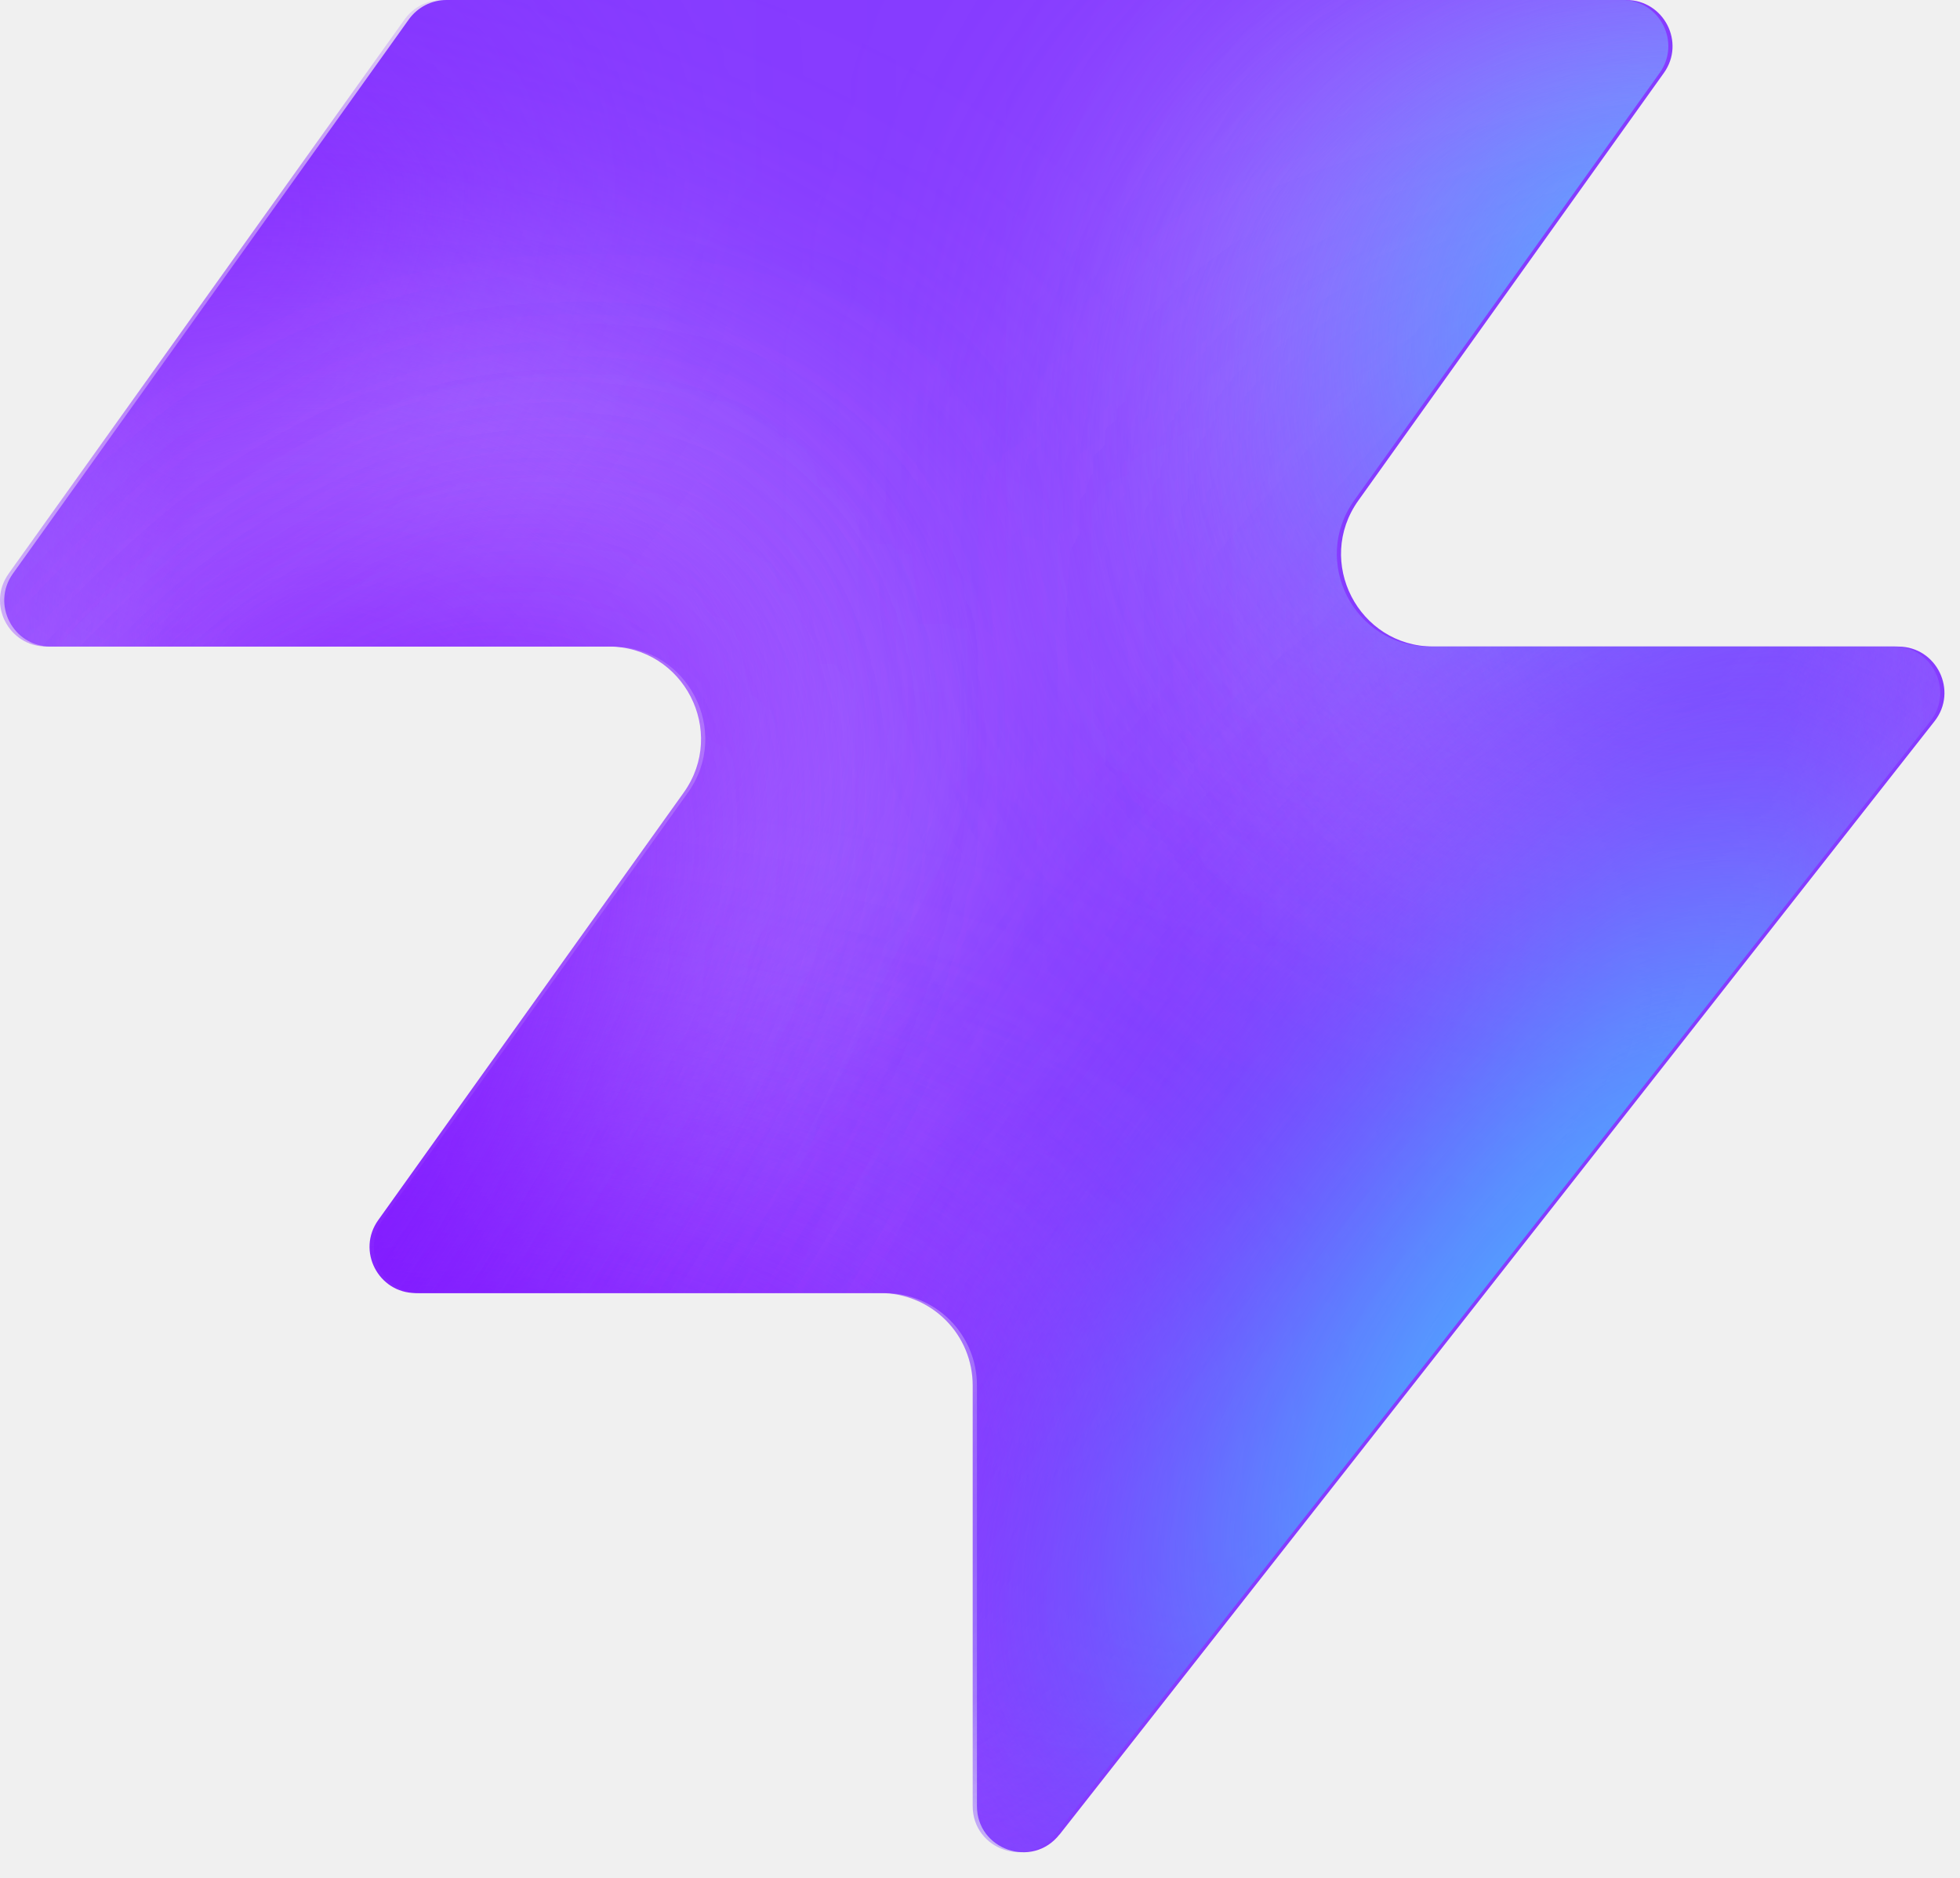
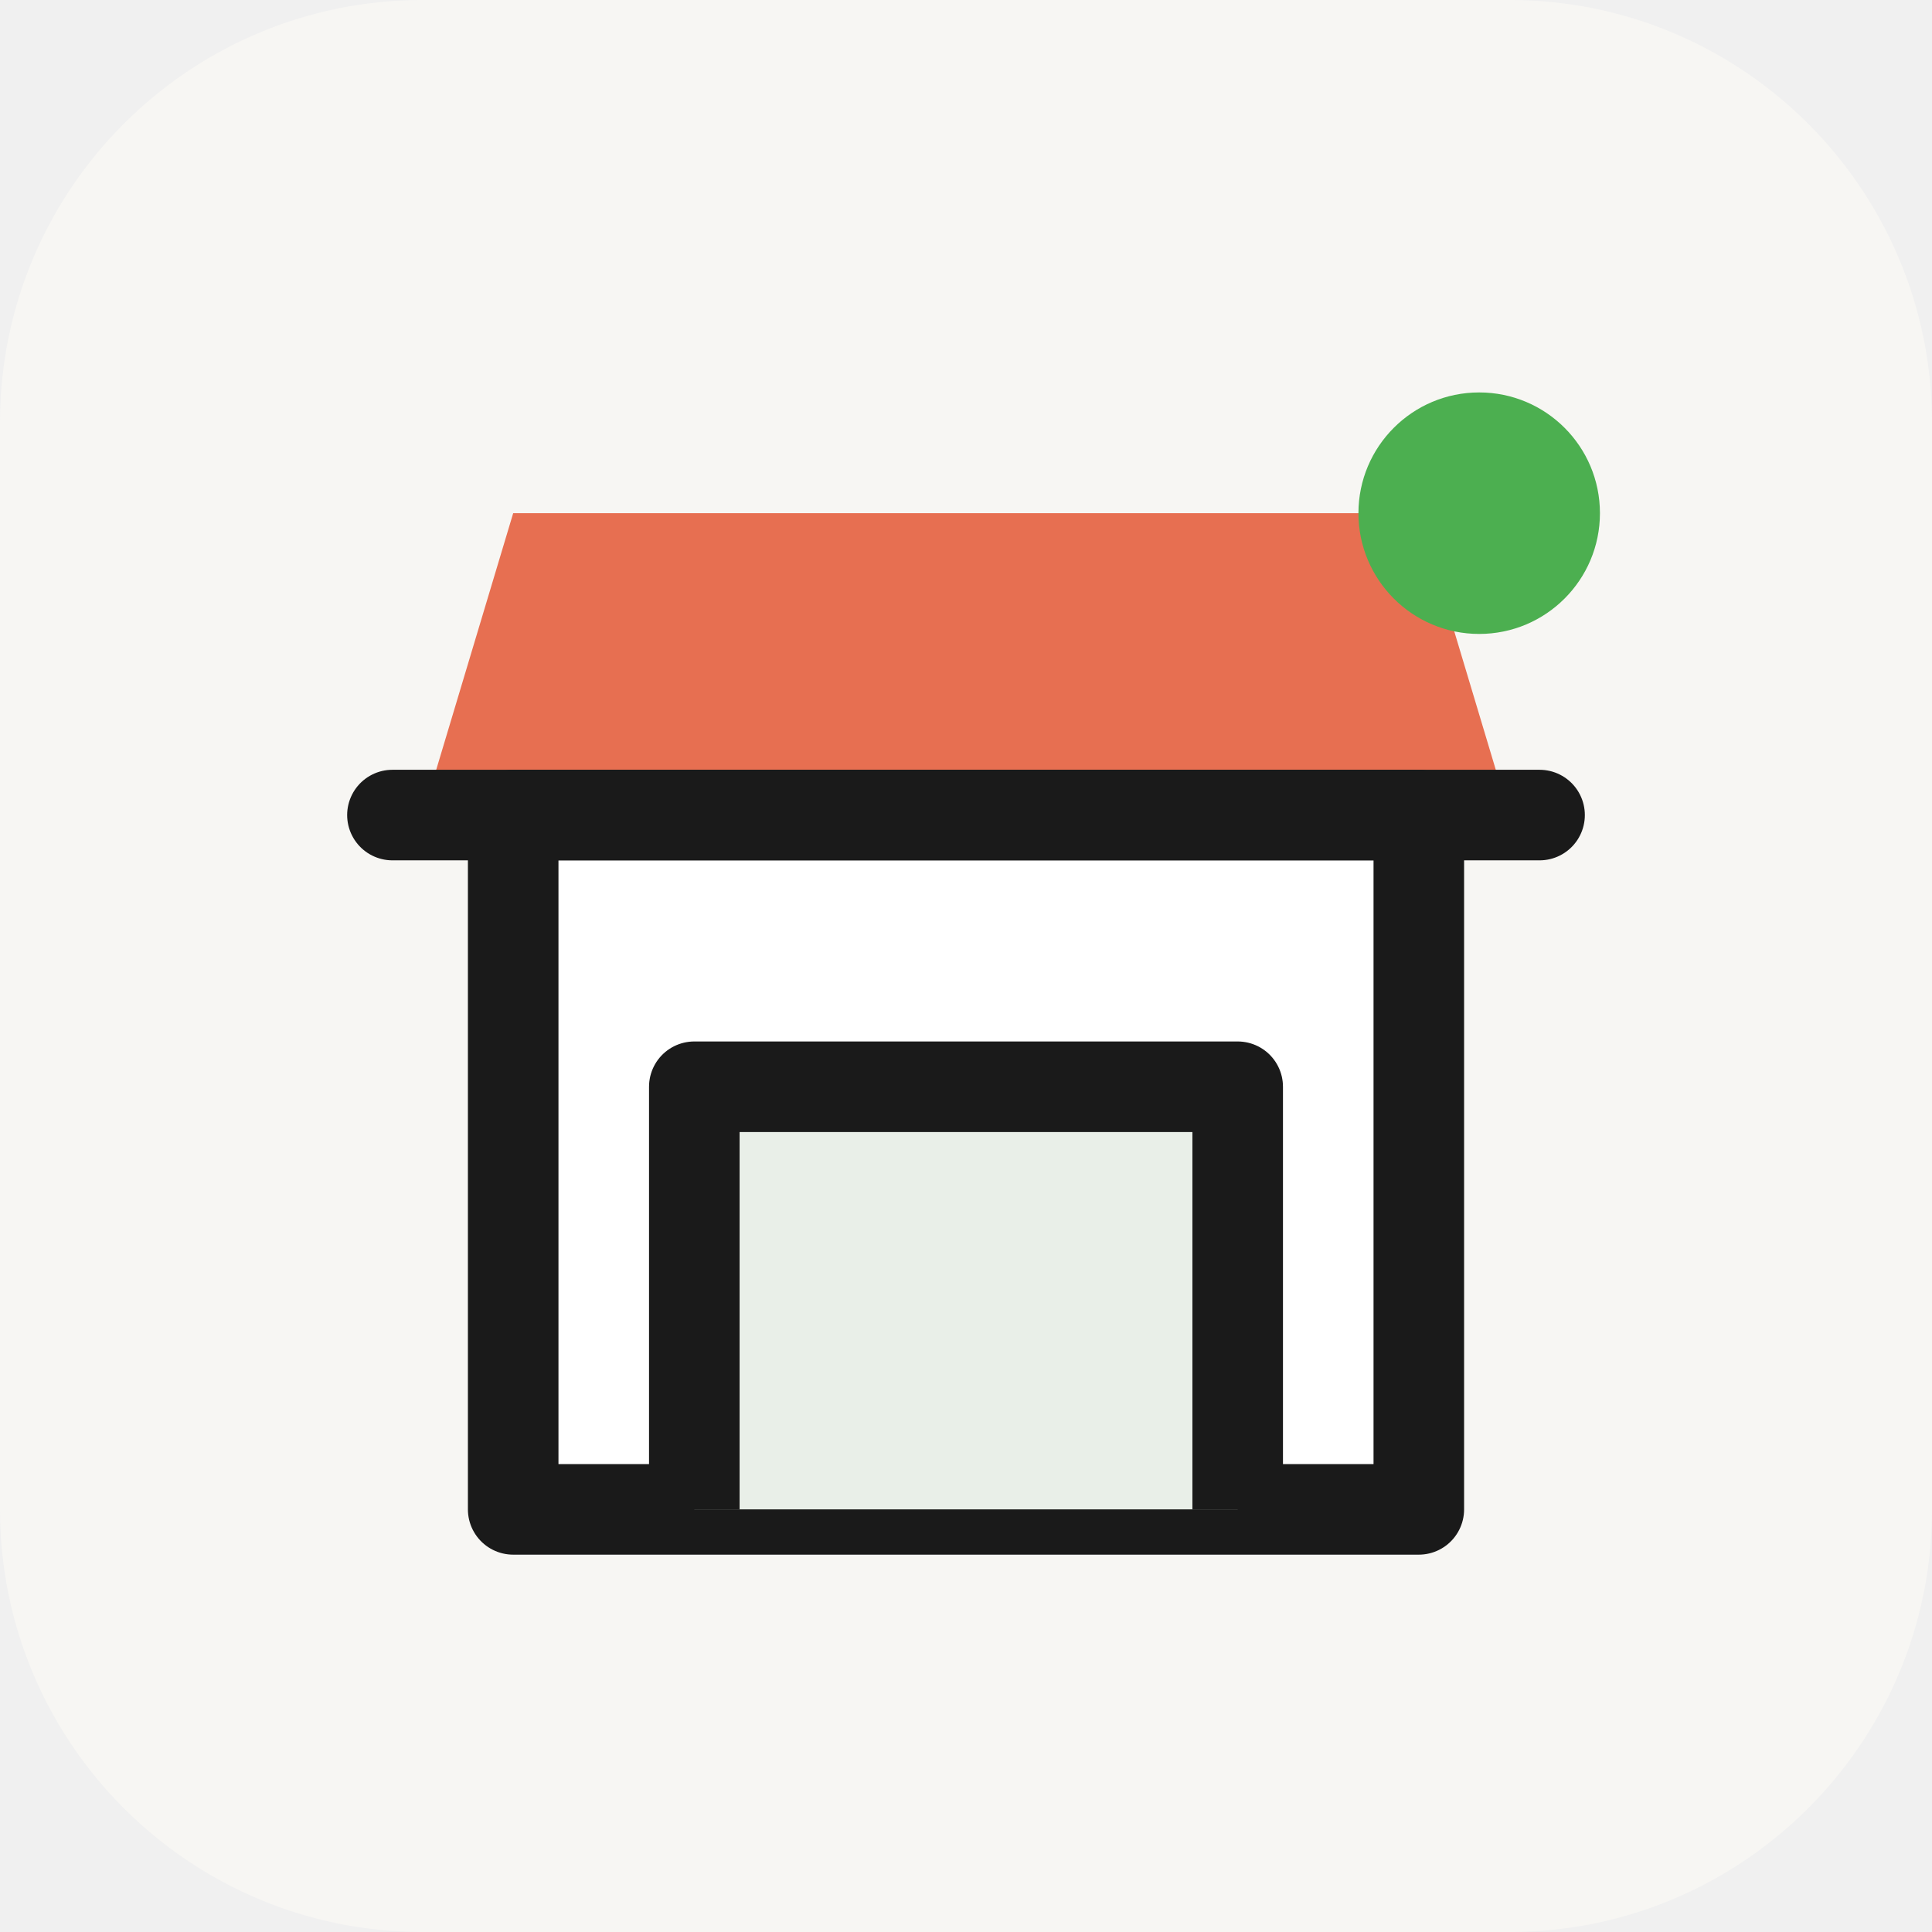
- <svg xmlns="http://www.w3.org/2000/svg" width="48" height="46" fill="none" viewBox="0 0 48 46">
-   <path fill="#863bff" d="M25.946 44.938c-.664.845-2.021.375-2.021-.698V33.937a2.26 2.26 0 0 0-2.262-2.262H10.287c-.92 0-1.456-1.04-.92-1.788l7.48-10.471c1.07-1.497 0-3.578-1.842-3.578H1.237c-.92 0-1.456-1.04-.92-1.788L10.013.474c.214-.297.556-.474.92-.474h28.894c.92 0 1.456 1.04.92 1.788l-7.48 10.471c-1.07 1.498 0 3.579 1.842 3.579h11.377c.943 0 1.473 1.088.89 1.83L25.947 44.94z" style="fill:#863bff;fill:color(display-p3 .525 .23 1);fill-opacity:1" />
-   <mask id="a" width="48" height="46" x="0" y="0" maskUnits="userSpaceOnUse" style="mask-type:alpha">
-     <path fill="#000" d="M25.842 44.938c-.664.844-2.021.375-2.021-.698V33.937a2.26 2.26 0 0 0-2.262-2.262H10.183c-.92 0-1.456-1.04-.92-1.788l7.48-10.471c1.07-1.498 0-3.579-1.842-3.579H1.133c-.92 0-1.456-1.04-.92-1.787L9.91.473c.214-.297.556-.474.92-.474h28.894c.92 0 1.456 1.04.92 1.788l-7.48 10.471c-1.07 1.498 0 3.578 1.842 3.578h11.377c.943 0 1.473 1.088.89 1.832L25.843 44.94z" style="fill:#000;fill-opacity:1" />
-   </mask>
-   <g mask="url(#a)">
-     <g filter="url(#b)">
-       <ellipse cx="5.508" cy="14.704" fill="#ede6ff" rx="5.508" ry="14.704" style="fill:#ede6ff;fill:color(display-p3 .927 .903 1);fill-opacity:1" transform="matrix(.00324 1 1 -.00324 -4.47 31.516)" />
-     </g>
-     <g filter="url(#c)">
-       <ellipse cx="10.399" cy="29.851" fill="#ede6ff" rx="10.399" ry="29.851" style="fill:#ede6ff;fill:color(display-p3 .927 .903 1);fill-opacity:1" transform="matrix(.00324 1 1 -.00324 -39.328 7.883)" />
-     </g>
-     <g filter="url(#d)">
-       <ellipse cx="5.508" cy="30.487" fill="#7e14ff" rx="5.508" ry="30.487" style="fill:#7e14ff;fill:color(display-p3 .492 .077 1);fill-opacity:1" transform="rotate(89.814 -25.913 -14.639)scale(1 -1)" />
-     </g>
-     <g filter="url(#e)">
-       <ellipse cx="5.508" cy="30.599" fill="#7e14ff" rx="5.508" ry="30.599" style="fill:#7e14ff;fill:color(display-p3 .492 .077 1);fill-opacity:1" transform="rotate(89.814 -32.644 -3.334)scale(1 -1)" />
-     </g>
-     <g filter="url(#f)">
-       <ellipse cx="5.508" cy="30.599" fill="#7e14ff" rx="5.508" ry="30.599" style="fill:#7e14ff;fill:color(display-p3 .492 .077 1);fill-opacity:1" transform="matrix(.00324 1 1 -.00324 -34.34 30.47)" />
-     </g>
-     <g filter="url(#g)">
-       <ellipse cx="14.072" cy="22.078" fill="#ede6ff" rx="14.072" ry="22.078" style="fill:#ede6ff;fill:color(display-p3 .927 .903 1);fill-opacity:1" transform="rotate(93.35 24.506 48.493)scale(-1 1)" />
-     </g>
-     <g filter="url(#h)">
-       <ellipse cx="3.47" cy="21.501" fill="#7e14ff" rx="3.47" ry="21.501" style="fill:#7e14ff;fill:color(display-p3 .492 .077 1);fill-opacity:1" transform="rotate(89.009 28.708 47.59)scale(-1 1)" />
-     </g>
-     <g filter="url(#i)">
-       <ellipse cx="3.47" cy="21.501" fill="#7e14ff" rx="3.47" ry="21.501" style="fill:#7e14ff;fill:color(display-p3 .492 .077 1);fill-opacity:1" transform="rotate(89.009 28.708 47.59)scale(-1 1)" />
-     </g>
-     <g filter="url(#j)">
-       <ellipse cx=".387" cy="8.972" fill="#7e14ff" rx="4.407" ry="29.108" style="fill:#7e14ff;fill:color(display-p3 .492 .077 1);fill-opacity:1" transform="rotate(39.51 .387 8.972)" />
-     </g>
-     <g filter="url(#k)">
-       <ellipse cx="47.523" cy="-6.092" fill="#7e14ff" rx="4.407" ry="29.108" style="fill:#7e14ff;fill:color(display-p3 .492 .077 1);fill-opacity:1" transform="rotate(37.892 47.523 -6.092)" />
-     </g>
-     <g filter="url(#l)">
-       <ellipse cx="41.412" cy="6.333" fill="#47bfff" rx="5.971" ry="9.665" style="fill:#47bfff;fill:color(display-p3 .28 .748 1);fill-opacity:1" transform="rotate(37.892 41.412 6.333)" />
-     </g>
-     <g filter="url(#m)">
-       <ellipse cx="-1.879" cy="38.332" fill="#7e14ff" rx="4.407" ry="29.108" style="fill:#7e14ff;fill:color(display-p3 .492 .077 1);fill-opacity:1" transform="rotate(37.892 -1.88 38.332)" />
-     </g>
-     <g filter="url(#n)">
-       <ellipse cx="-1.879" cy="38.332" fill="#7e14ff" rx="4.407" ry="29.108" style="fill:#7e14ff;fill:color(display-p3 .492 .077 1);fill-opacity:1" transform="rotate(37.892 -1.88 38.332)" />
-     </g>
-     <g filter="url(#o)">
-       <ellipse cx="35.651" cy="29.907" fill="#7e14ff" rx="4.407" ry="29.108" style="fill:#7e14ff;fill:color(display-p3 .492 .077 1);fill-opacity:1" transform="rotate(37.892 35.651 29.907)" />
-     </g>
-     <g filter="url(#p)">
-       <ellipse cx="38.418" cy="32.4" fill="#47bfff" rx="5.971" ry="15.297" style="fill:#47bfff;fill:color(display-p3 .28 .748 1);fill-opacity:1" transform="rotate(37.892 38.418 32.4)" />
-     </g>
-   </g>
-   <defs>
-     <filter id="b" width="60.045" height="41.654" x="-19.77" y="16.149" color-interpolation-filters="sRGB" filterUnits="userSpaceOnUse">
-       <feFlood flood-opacity="0" result="BackgroundImageFix" />
-       <feBlend in="SourceGraphic" in2="BackgroundImageFix" result="shape" />
-       <feGaussianBlur result="effect1_foregroundBlur_2002_17158" stdDeviation="7.659" />
-     </filter>
-     <filter id="c" width="90.34" height="51.437" x="-54.613" y="-7.533" color-interpolation-filters="sRGB" filterUnits="userSpaceOnUse">
-       <feFlood flood-opacity="0" result="BackgroundImageFix" />
-       <feBlend in="SourceGraphic" in2="BackgroundImageFix" result="shape" />
-       <feGaussianBlur result="effect1_foregroundBlur_2002_17158" stdDeviation="7.659" />
-     </filter>
-     <filter id="d" width="79.355" height="29.4" x="-49.64" y="2.03" color-interpolation-filters="sRGB" filterUnits="userSpaceOnUse">
-       <feFlood flood-opacity="0" result="BackgroundImageFix" />
-       <feBlend in="SourceGraphic" in2="BackgroundImageFix" result="shape" />
-       <feGaussianBlur result="effect1_foregroundBlur_2002_17158" stdDeviation="4.596" />
-     </filter>
-     <filter id="e" width="79.579" height="29.4" x="-45.045" y="20.029" color-interpolation-filters="sRGB" filterUnits="userSpaceOnUse">
-       <feFlood flood-opacity="0" result="BackgroundImageFix" />
-       <feBlend in="SourceGraphic" in2="BackgroundImageFix" result="shape" />
-       <feGaussianBlur result="effect1_foregroundBlur_2002_17158" stdDeviation="4.596" />
-     </filter>
-     <filter id="f" width="79.579" height="29.4" x="-43.513" y="21.178" color-interpolation-filters="sRGB" filterUnits="userSpaceOnUse">
-       <feFlood flood-opacity="0" result="BackgroundImageFix" />
-       <feBlend in="SourceGraphic" in2="BackgroundImageFix" result="shape" />
-       <feGaussianBlur result="effect1_foregroundBlur_2002_17158" stdDeviation="4.596" />
-     </filter>
-     <filter id="g" width="74.749" height="58.852" x="15.756" y="-17.901" color-interpolation-filters="sRGB" filterUnits="userSpaceOnUse">
-       <feFlood flood-opacity="0" result="BackgroundImageFix" />
-       <feBlend in="SourceGraphic" in2="BackgroundImageFix" result="shape" />
-       <feGaussianBlur result="effect1_foregroundBlur_2002_17158" stdDeviation="7.659" />
-     </filter>
-     <filter id="h" width="61.377" height="25.362" x="23.548" y="2.284" color-interpolation-filters="sRGB" filterUnits="userSpaceOnUse">
-       <feFlood flood-opacity="0" result="BackgroundImageFix" />
-       <feBlend in="SourceGraphic" in2="BackgroundImageFix" result="shape" />
-       <feGaussianBlur result="effect1_foregroundBlur_2002_17158" stdDeviation="4.596" />
-     </filter>
-     <filter id="i" width="61.377" height="25.362" x="23.548" y="2.284" color-interpolation-filters="sRGB" filterUnits="userSpaceOnUse">
-       <feFlood flood-opacity="0" result="BackgroundImageFix" />
-       <feBlend in="SourceGraphic" in2="BackgroundImageFix" result="shape" />
-       <feGaussianBlur result="effect1_foregroundBlur_2002_17158" stdDeviation="4.596" />
-     </filter>
-     <filter id="j" width="56.045" height="63.649" x="-27.636" y="-22.853" color-interpolation-filters="sRGB" filterUnits="userSpaceOnUse">
-       <feFlood flood-opacity="0" result="BackgroundImageFix" />
-       <feBlend in="SourceGraphic" in2="BackgroundImageFix" result="shape" />
-       <feGaussianBlur result="effect1_foregroundBlur_2002_17158" stdDeviation="4.596" />
-     </filter>
-     <filter id="k" width="54.814" height="64.646" x="20.116" y="-38.415" color-interpolation-filters="sRGB" filterUnits="userSpaceOnUse">
-       <feFlood flood-opacity="0" result="BackgroundImageFix" />
-       <feBlend in="SourceGraphic" in2="BackgroundImageFix" result="shape" />
-       <feGaussianBlur result="effect1_foregroundBlur_2002_17158" stdDeviation="4.596" />
-     </filter>
-     <filter id="l" width="33.541" height="35.313" x="24.641" y="-11.323" color-interpolation-filters="sRGB" filterUnits="userSpaceOnUse">
-       <feFlood flood-opacity="0" result="BackgroundImageFix" />
-       <feBlend in="SourceGraphic" in2="BackgroundImageFix" result="shape" />
-       <feGaussianBlur result="effect1_foregroundBlur_2002_17158" stdDeviation="4.596" />
-     </filter>
-     <filter id="m" width="54.814" height="64.646" x="-29.286" y="6.009" color-interpolation-filters="sRGB" filterUnits="userSpaceOnUse">
-       <feFlood flood-opacity="0" result="BackgroundImageFix" />
-       <feBlend in="SourceGraphic" in2="BackgroundImageFix" result="shape" />
-       <feGaussianBlur result="effect1_foregroundBlur_2002_17158" stdDeviation="4.596" />
-     </filter>
-     <filter id="n" width="54.814" height="64.646" x="-29.286" y="6.009" color-interpolation-filters="sRGB" filterUnits="userSpaceOnUse">
-       <feFlood flood-opacity="0" result="BackgroundImageFix" />
-       <feBlend in="SourceGraphic" in2="BackgroundImageFix" result="shape" />
-       <feGaussianBlur result="effect1_foregroundBlur_2002_17158" stdDeviation="4.596" />
-     </filter>
-     <filter id="o" width="54.814" height="64.646" x="8.244" y="-2.416" color-interpolation-filters="sRGB" filterUnits="userSpaceOnUse">
-       <feFlood flood-opacity="0" result="BackgroundImageFix" />
-       <feBlend in="SourceGraphic" in2="BackgroundImageFix" result="shape" />
-       <feGaussianBlur result="effect1_foregroundBlur_2002_17158" stdDeviation="4.596" />
-     </filter>
-     <filter id="p" width="39.409" height="43.623" x="18.713" y="10.588" color-interpolation-filters="sRGB" filterUnits="userSpaceOnUse">
-       <feFlood flood-opacity="0" result="BackgroundImageFix" />
-       <feBlend in="SourceGraphic" in2="BackgroundImageFix" result="shape" />
-       <feGaussianBlur result="effect1_foregroundBlur_2002_17158" stdDeviation="4.596" />
-     </filter>
-   </defs>
+ <svg xmlns="http://www.w3.org/2000/svg" viewBox="0 0 64 64" role="img" aria-label="URBNBZR">
+   <rect width="64" height="64" rx="14" fill="#F7F6F3" />
+   <path d="M14 27h36l-3-10H17l-3 10Z" fill="#E76F51" />
+   <path d="M17 27h30v23H17V27Z" fill="#FFFFFF" stroke="#1A1A1A" stroke-width="3" stroke-linejoin="round" />
+   <path d="M23 50V36h18v14" fill="#E9EFE8" stroke="#1A1A1A" stroke-width="3" stroke-linejoin="round" />
+   <path d="M13 27h38" stroke="#1A1A1A" stroke-width="3" stroke-linecap="round" />
+   <circle cx="49" cy="17" r="4" fill="#4CAF50" />
</svg>
